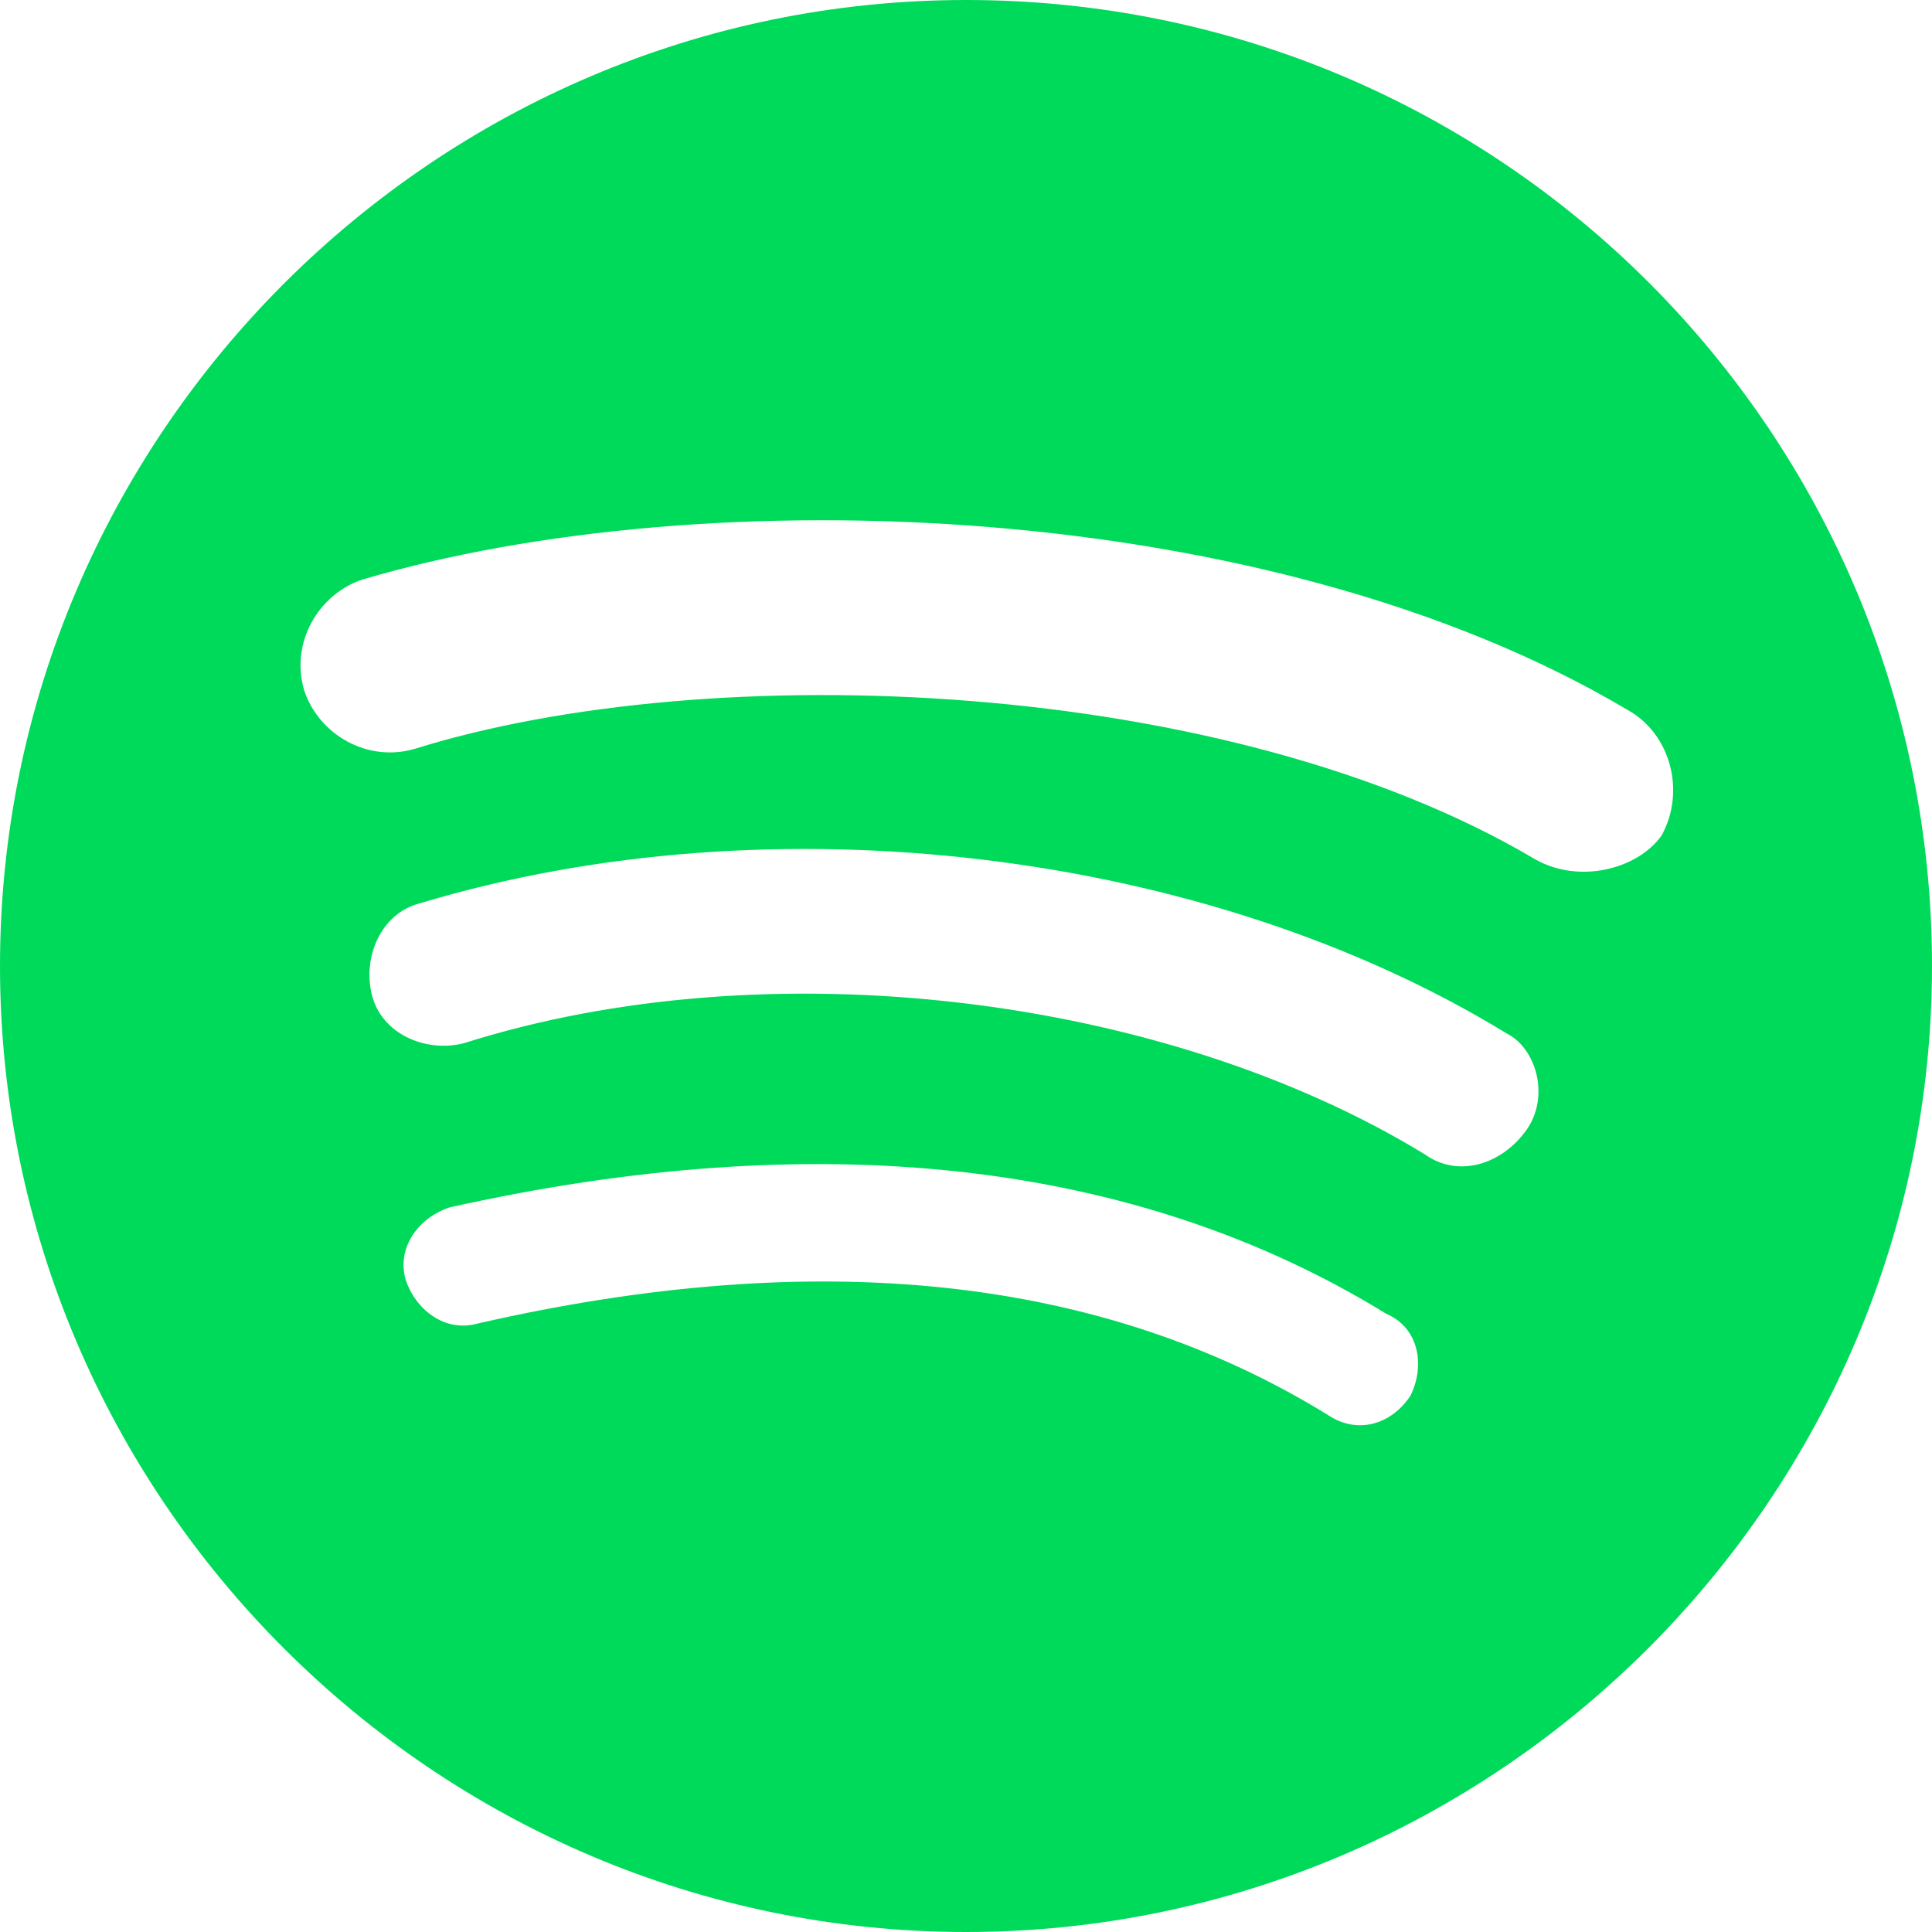
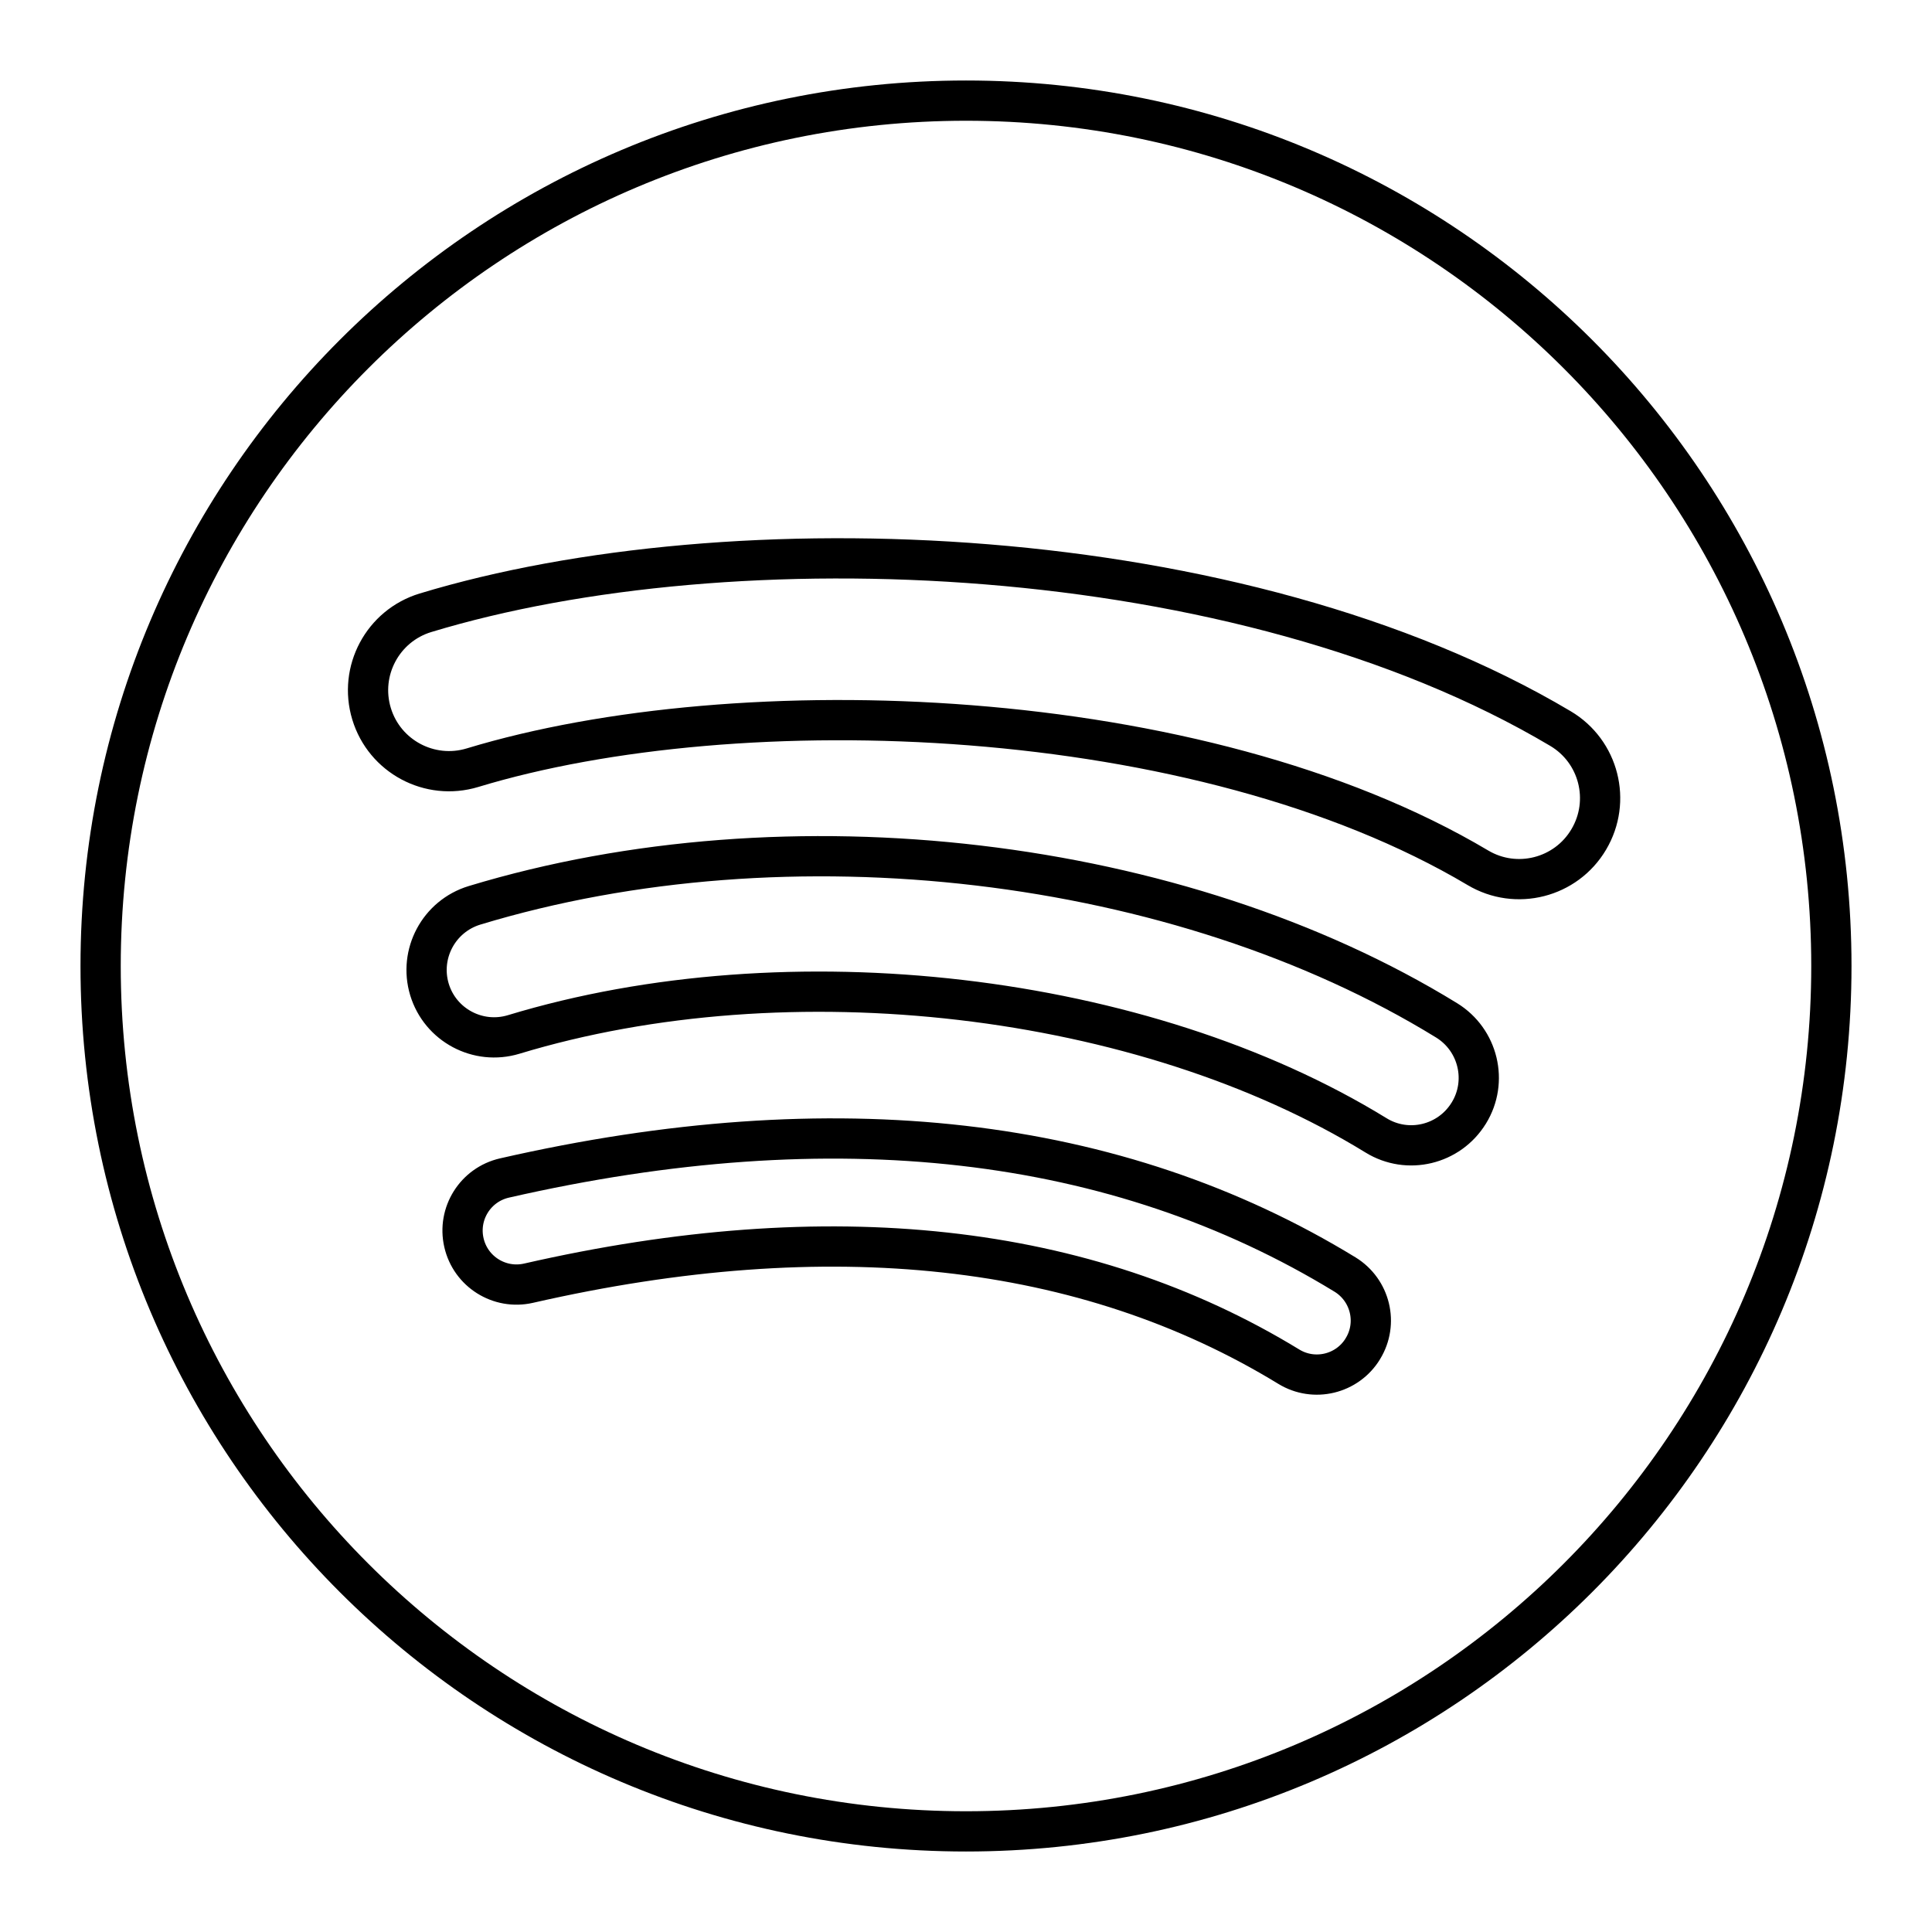
- <svg xmlns="http://www.w3.org/2000/svg" width="800px" height="800px" viewBox="0 0 48 48" version="1.1">
+ <svg xmlns="http://www.w3.org/2000/svg" width="800px" height="800px" viewBox="0 0 48 48" id="b">
  <defs>
- 
- </defs>
-   <g id="Icons" stroke="none" stroke-width="1" fill="none" fill-rule="evenodd">
-     <g id="Color-" transform="translate(-200, -460)" fill="#00DA5A">
-       <path d="M238.16,481.36 C230.48,476.8 217.64,476.32 210.32,478.6 C209.12,478.96 207.92,478.24 207.56,477.16 C207.2,475.96 207.92,474.76 209,474.4 C217.52,471.88 231.56,472.36 240.44,477.64 C241.52,478.24 241.88,479.68 241.28,480.76 C240.68,481.6 239.24,481.96 238.16,481.36 M237.92,488.08 C237.32,488.92 236.24,489.28 235.4,488.68 C228.92,484.72 219.08,483.52 211.52,485.92 C210.56,486.16 209.48,485.68 209.24,484.72 C209,483.76 209.48,482.68 210.44,482.44 C219.2,479.8 230,481.12 237.44,485.68 C238.16,486.04 238.52,487.24 237.92,488.08 M235.04,494.68 C234.56,495.4 233.72,495.64 233,495.16 C227.36,491.68 220.28,490.96 211.88,492.88 C211.04,493.12 210.32,492.52 210.08,491.8 C209.84,490.96 210.44,490.24 211.16,490 C220.28,487.96 228.2,488.8 234.44,492.64 C235.28,493 235.4,493.96 235.04,494.68 M224,460 C210.8,460 200,470.8 200,484 C200,497.2 210.8,508 224,508 C237.2,508 248,497.2 248,484 C248,470.8 237.32,460 224,460" id="Spotify">
- 
- </path>
-     </g>
-   </g>
+     <style>.c{fill:none;stroke:#000000;stroke-linecap:round;stroke-linejoin:round;}</style>
+   </defs>
+   <circle class="c" cx="24" cy="24" r="21.5" />
+   <path class="c" d="m33.86,33.509c-.385.632-1.212.832-1.843.444-5.048-3.083-11.403-3.782-18.887-2.072-.721.164-1.44-.287-1.604-1.009-.165-.721.285-1.44,1.008-1.605,8.19-1.871,15.215-1.065,20.882,2.398.632.388.832,1.212.444,1.843Zm2.631-5.854c-.485.789-1.517,1.038-2.305.552-5.779-3.552-14.588-4.581-21.424-2.506-.886.268-1.823-.232-2.092-1.117-.267-.886.233-1.821,1.118-2.091,7.808-2.369,17.515-1.222,24.152,2.857.788.485,1.037,1.517.552,2.304v-0Zm.226-6.096c-6.929-4.116-18.362-4.494-24.978-2.486-1.062.322-2.186-.278-2.508-1.34-.322-1.063.277-2.186,1.34-2.509,7.595-2.305,20.22-1.86,28.197,2.876.958.567,1.271,1.801.704,2.756-.565.956-1.802,1.271-2.755.703h-.001Z" />
</svg>
